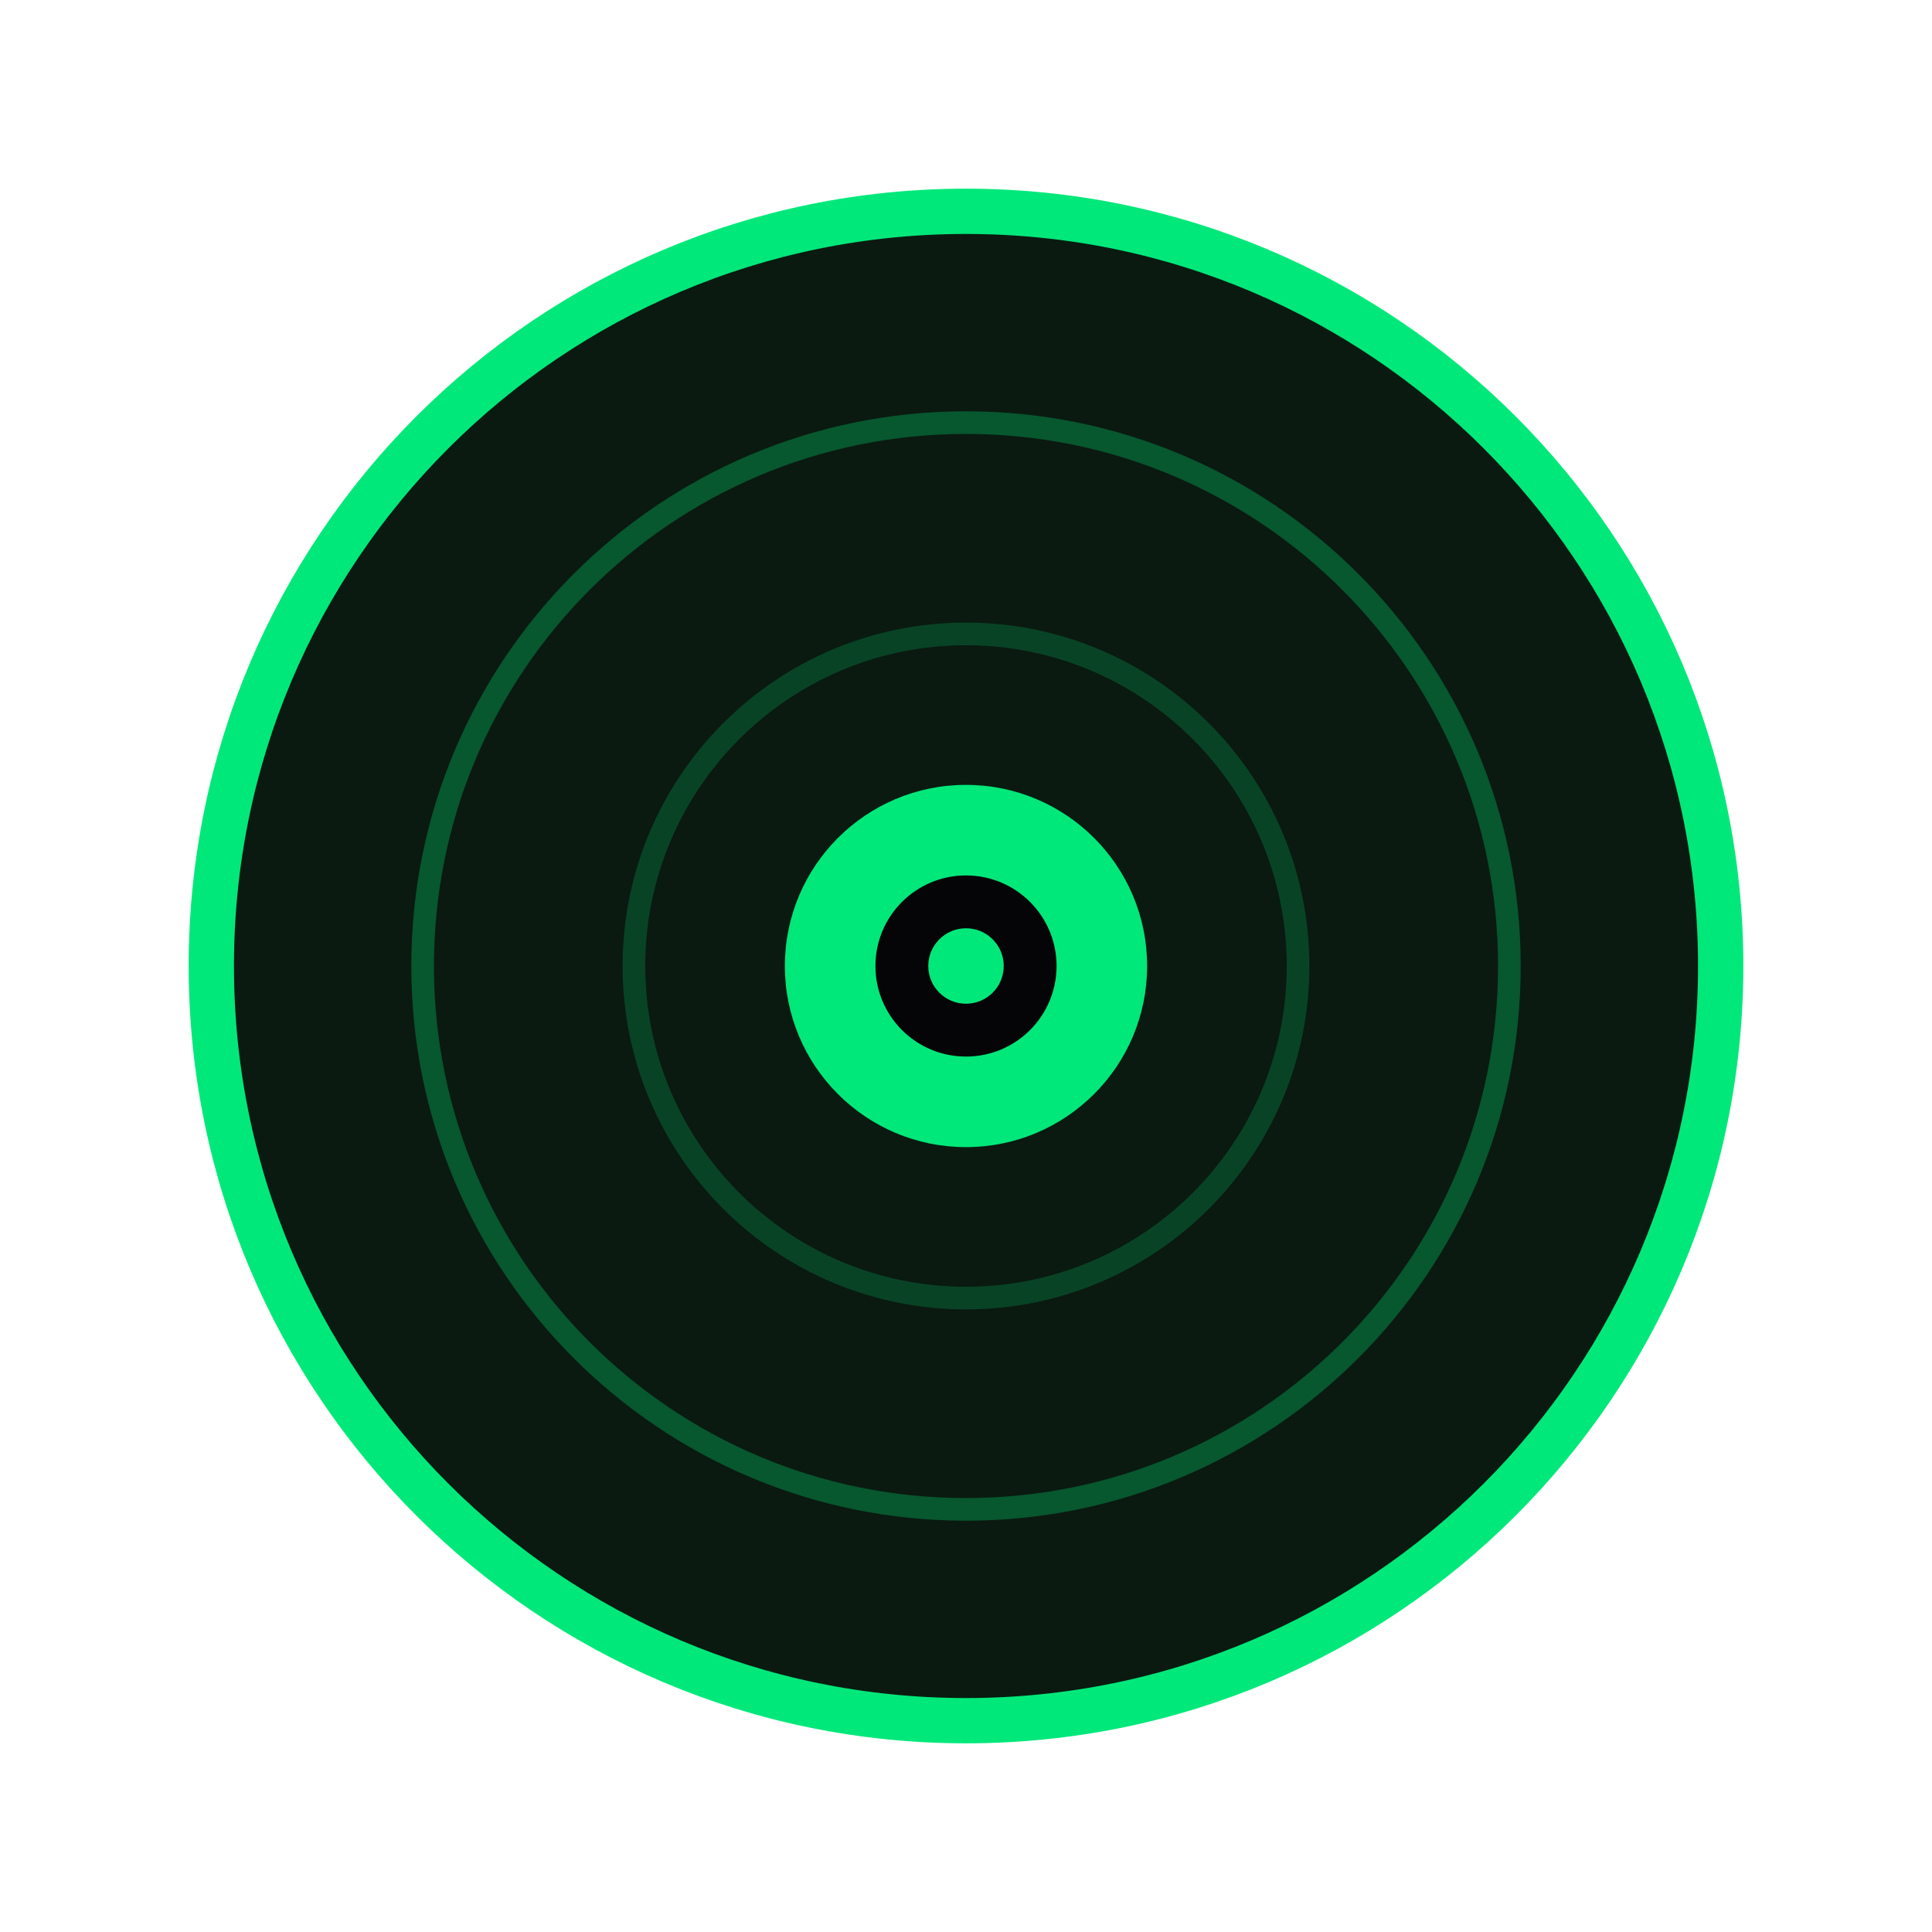
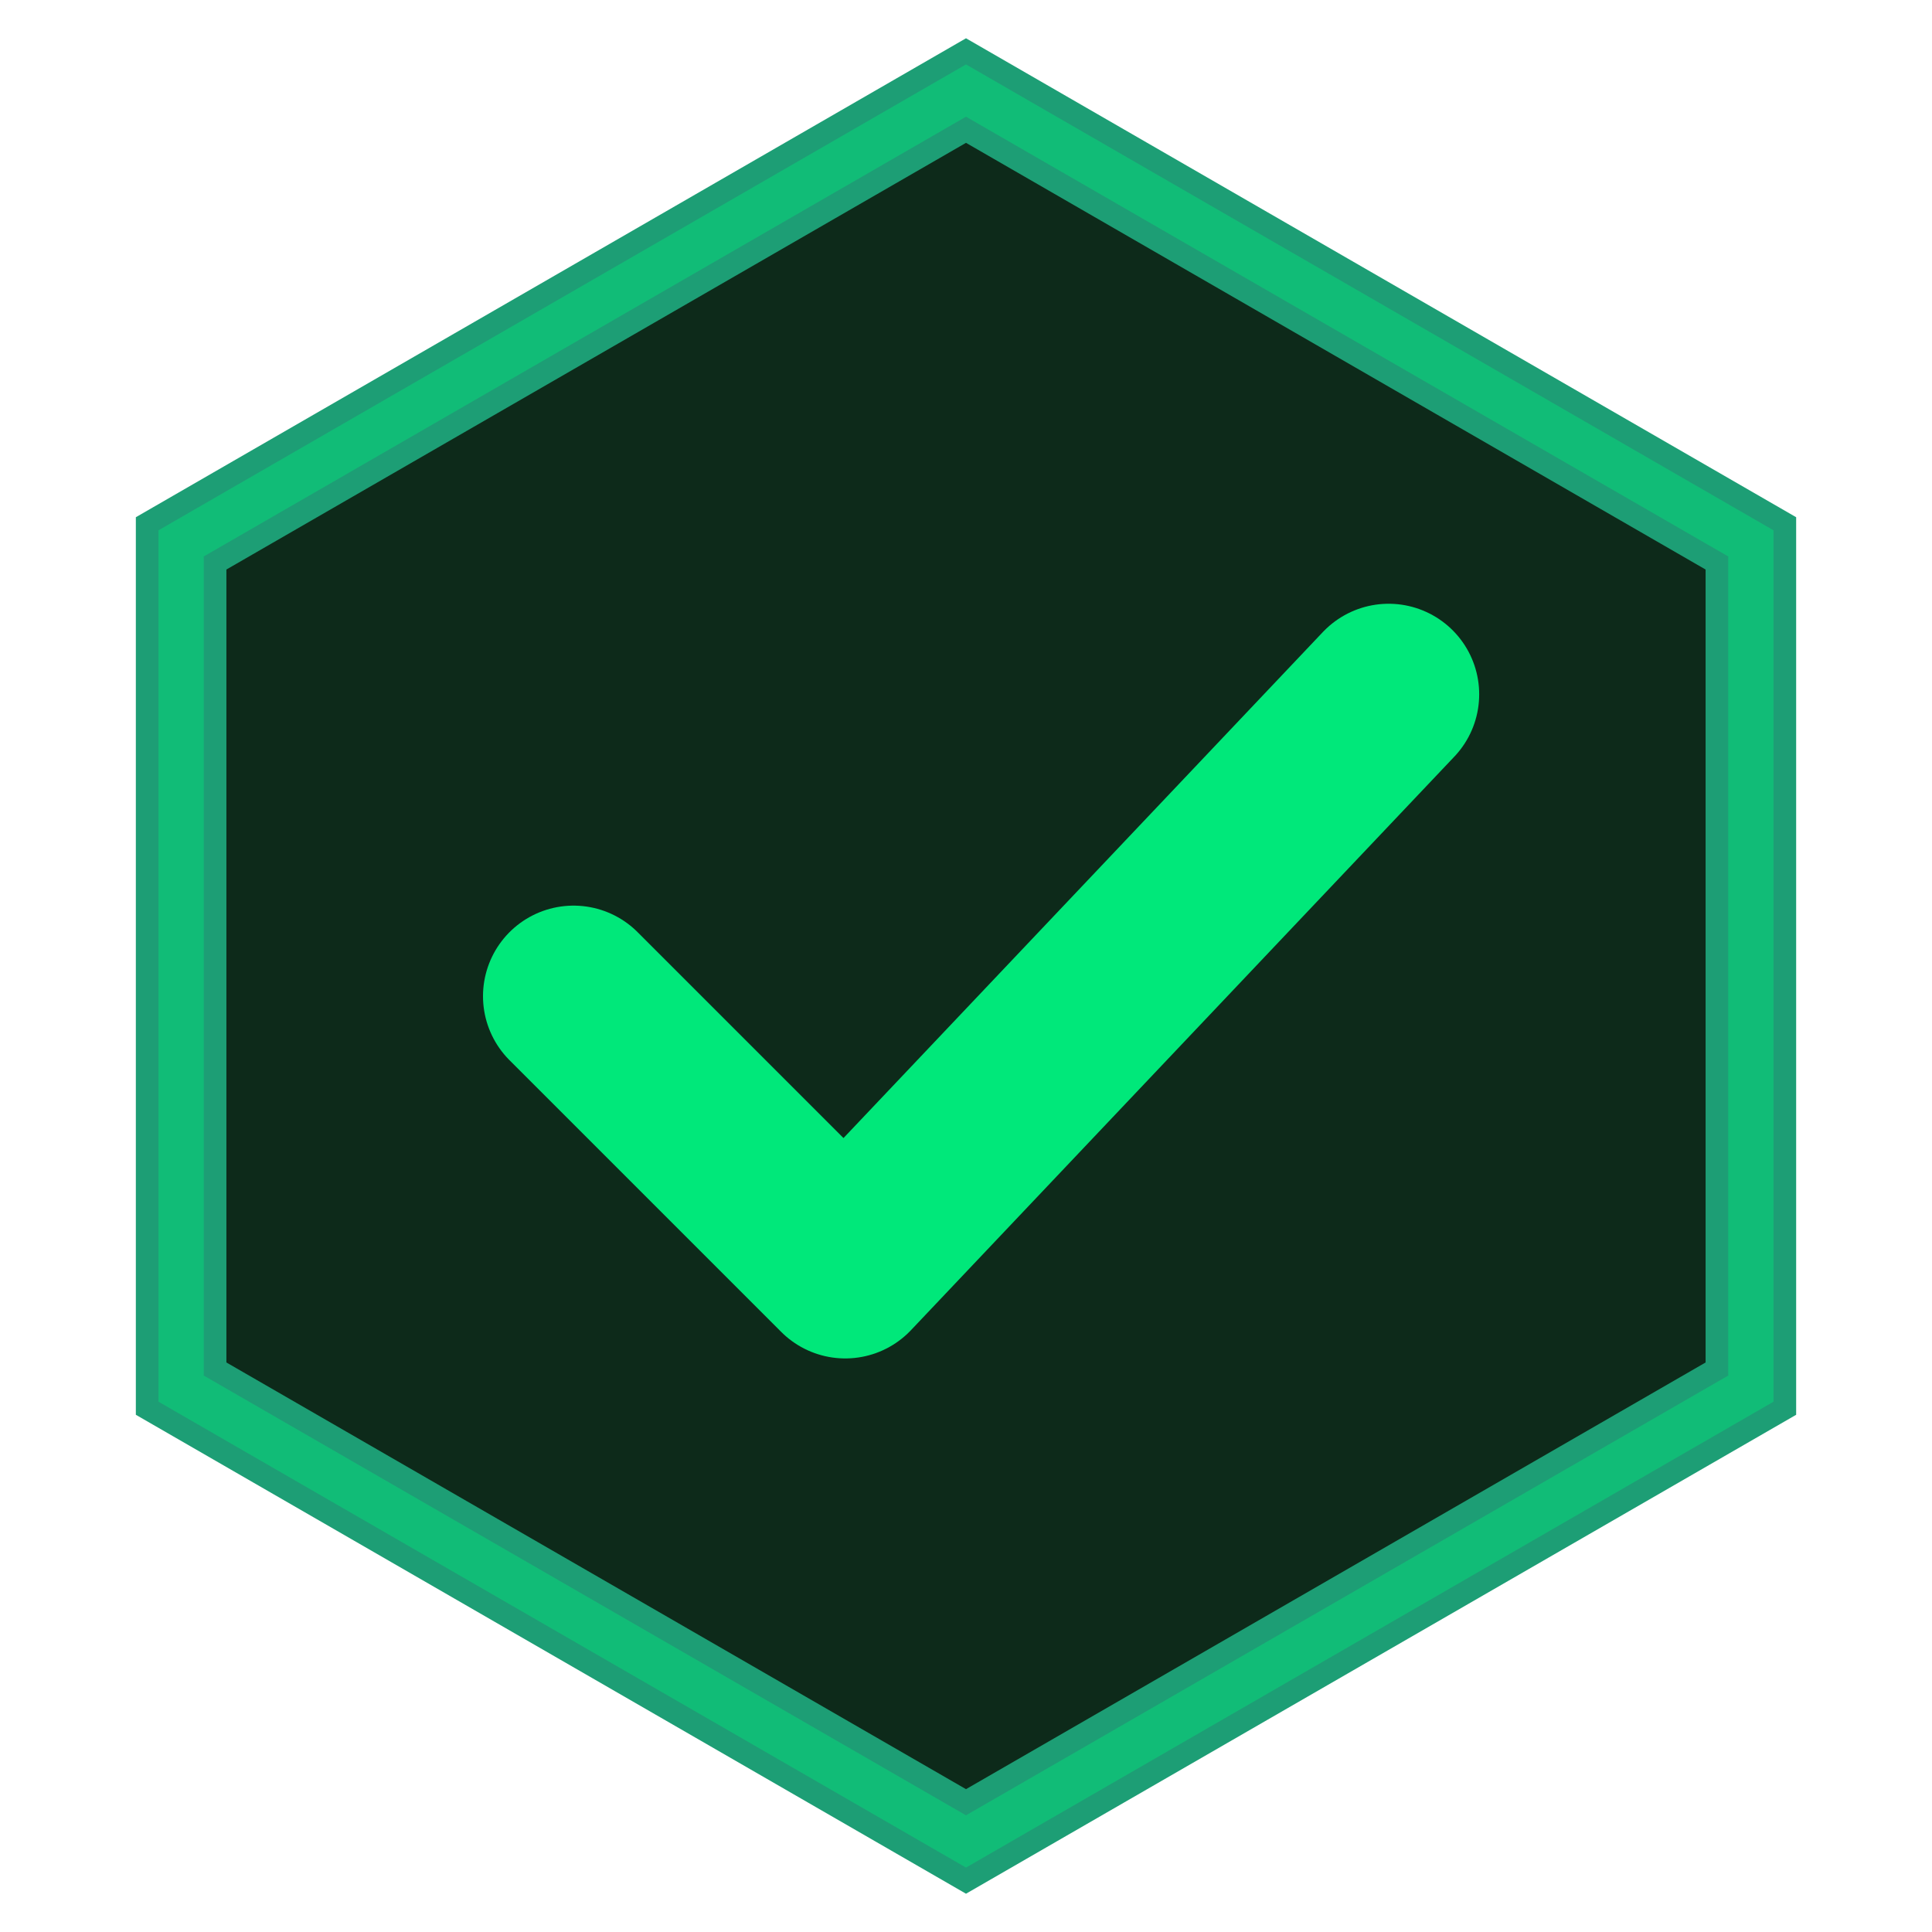
- <svg xmlns="http://www.w3.org/2000/svg" width="128" height="128" viewBox="0 0 128 128" fill="none">
-   <g transform="translate(64,64)">
-     <circle r="50" fill="#0a1a10" stroke="#00e87a" stroke-width="3" />
-     <circle r="36" fill="none" stroke="#00e87a" stroke-width="1.5" opacity="0.3" />
-     <circle r="22" fill="none" stroke="#00e87a" stroke-width="1.5" opacity="0.2" />
-     <circle r="12" fill="#00e87a" />
-     <circle r="6" fill="#050507" />
-     <circle r="2.5" fill="#00e87a" />
-   </g>
+ <svg xmlns="http://www.w3.org/2000/svg" viewBox="0 0 128 128" width="128" height="128">
+   <polygon points="64,6 116,36 116,92 64,122 12,92 12,36" fill="#0d2a1a" stroke="#1d9e75" stroke-width="6" />
+   <polygon points="64,6 116,36 116,92 64,122 12,92 12,36" fill="none" stroke="#00e87a" stroke-width="3" opacity="0.4" />
+   <polyline points="38,66 56,84 92,46" fill="none" stroke="#00e87a" stroke-width="12" stroke-linecap="round" stroke-linejoin="round" />
</svg>
